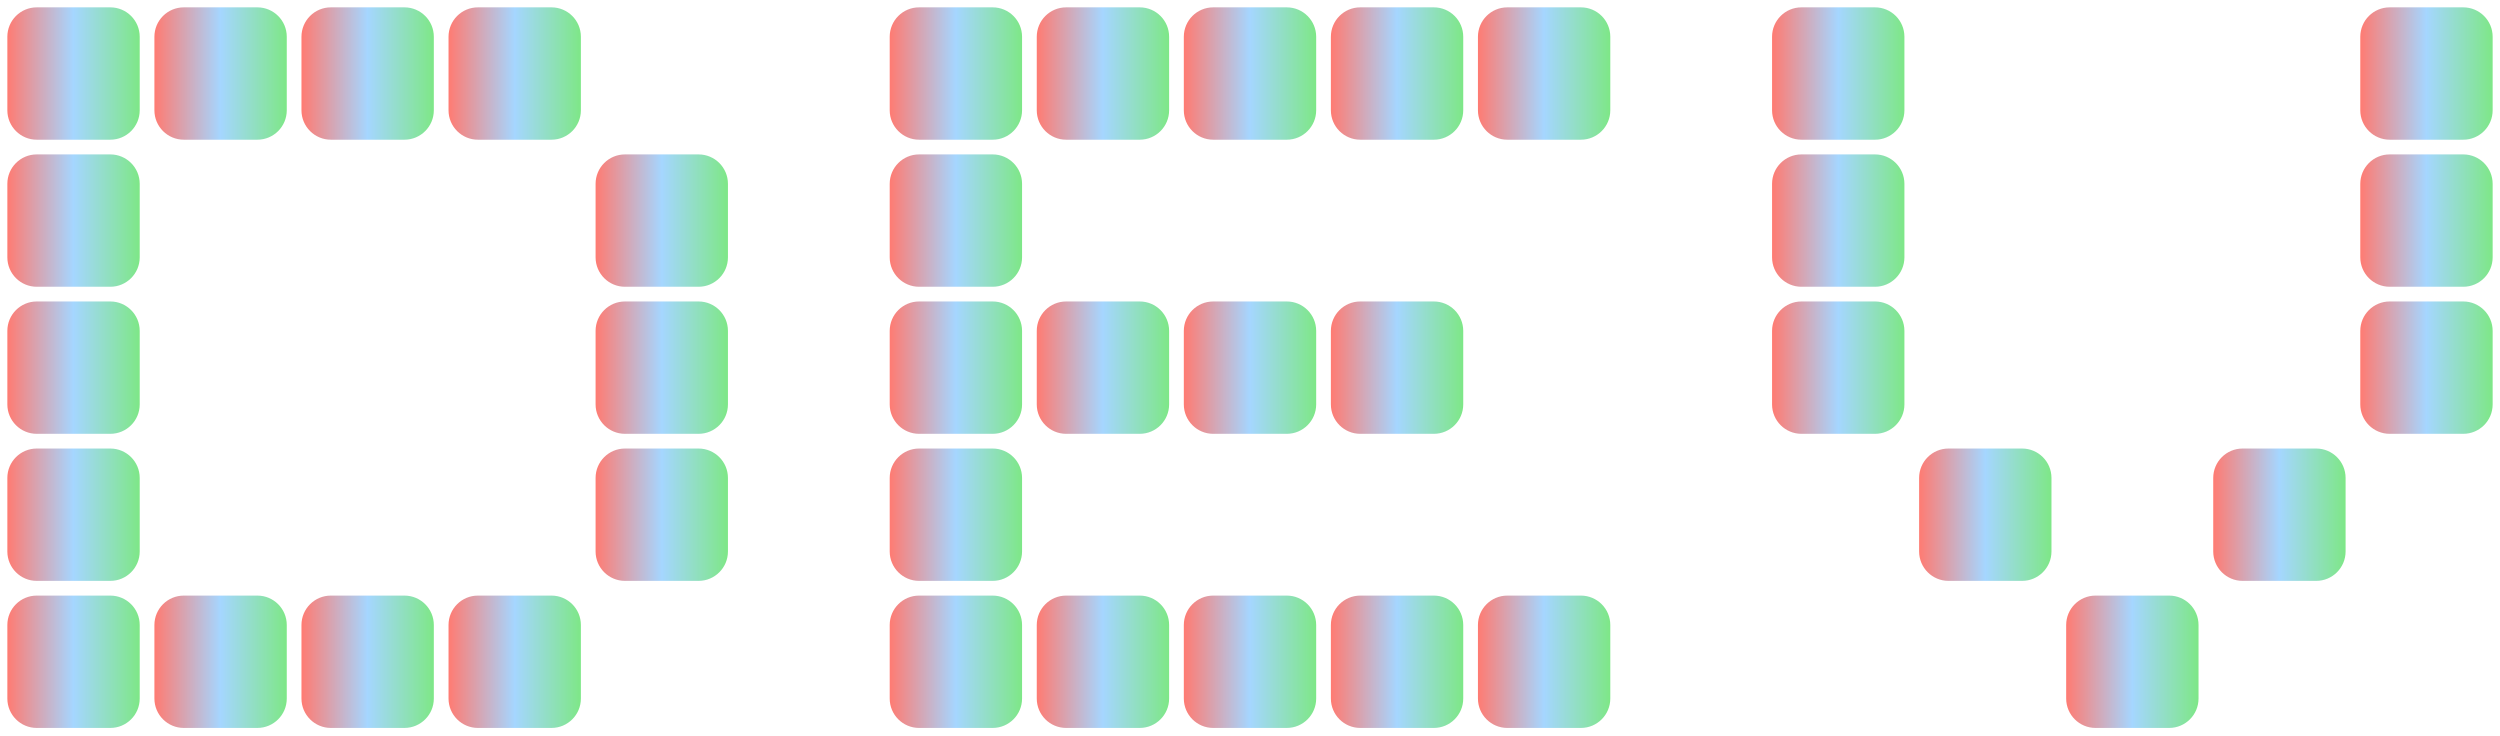
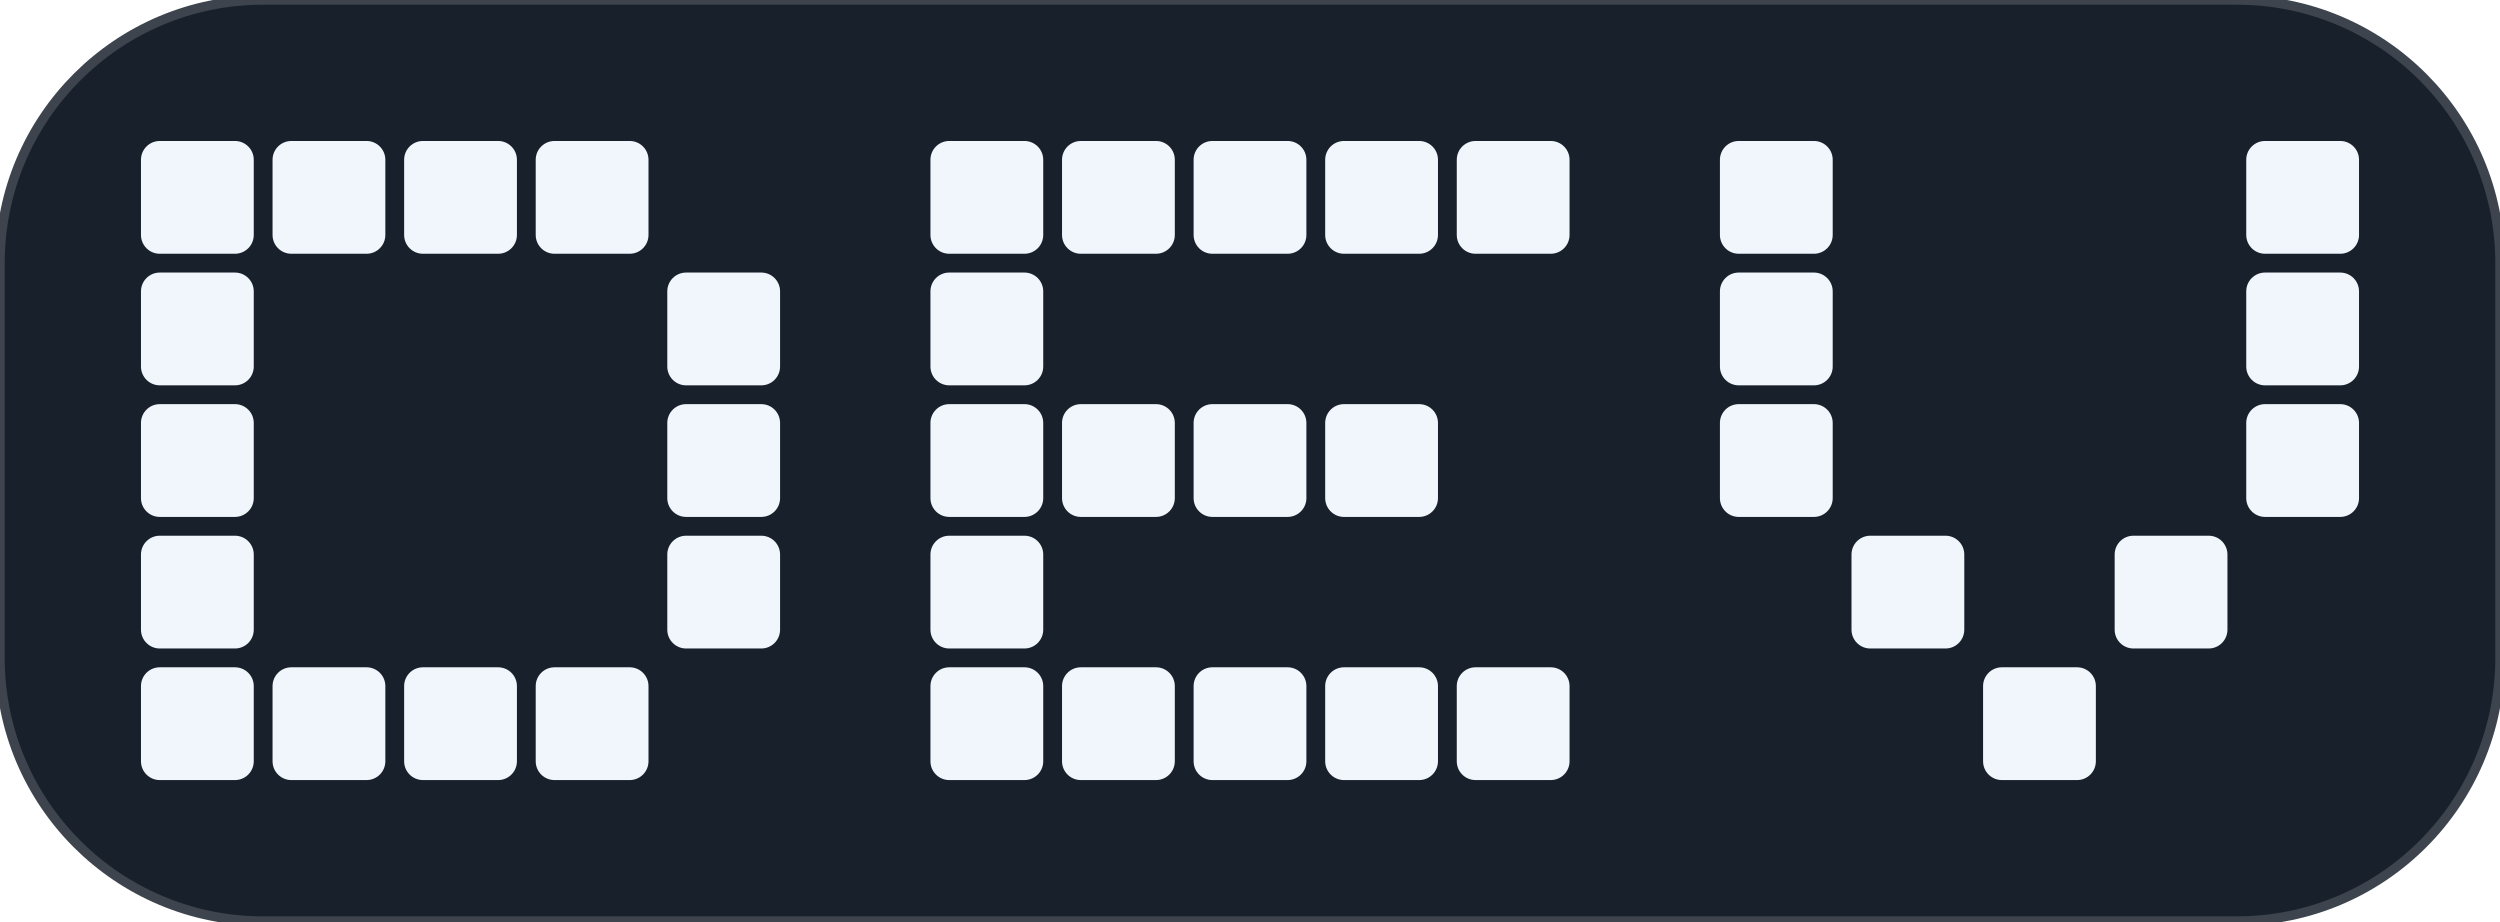
- <svg xmlns="http://www.w3.org/2000/svg" role="img" aria-label="DEV" viewBox="0 0 340 100">
-   <defs>
-     <linearGradient id="rgb" x1="0" y1="0" x2="1" y2="0">
-       <stop offset="0" stop-color="#ff7b72" />
-       <stop offset="0.5" stop-color="#a5d6ff" />
-       <stop offset="1" stop-color="#7ee787" />
-     </linearGradient>
-   </defs>
-   <rect x="1" y="1" width="18" height="18" rx="4" fill="url(#rgb)" />
-   <rect x="21" y="1" width="18" height="18" rx="4" fill="url(#rgb)" />
-   <rect x="41" y="1" width="18" height="18" rx="4" fill="url(#rgb)" />
-   <rect x="61" y="1" width="18" height="18" rx="4" fill="url(#rgb)" />
-   <rect x="1" y="21" width="18" height="18" rx="4" fill="url(#rgb)" />
-   <rect x="81" y="21" width="18" height="18" rx="4" fill="url(#rgb)" />
-   <rect x="1" y="41" width="18" height="18" rx="4" fill="url(#rgb)" />
-   <rect x="81" y="41" width="18" height="18" rx="4" fill="url(#rgb)" />
-   <rect x="1" y="61" width="18" height="18" rx="4" fill="url(#rgb)" />
-   <rect x="81" y="61" width="18" height="18" rx="4" fill="url(#rgb)" />
-   <rect x="1" y="81" width="18" height="18" rx="4" fill="url(#rgb)" />
-   <rect x="21" y="81" width="18" height="18" rx="4" fill="url(#rgb)" />
-   <rect x="41" y="81" width="18" height="18" rx="4" fill="url(#rgb)" />
-   <rect x="61" y="81" width="18" height="18" rx="4" fill="url(#rgb)" />
-   <rect x="121" y="1" width="18" height="18" rx="4" fill="url(#rgb)" />
-   <rect x="141" y="1" width="18" height="18" rx="4" fill="url(#rgb)" />
-   <rect x="161" y="1" width="18" height="18" rx="4" fill="url(#rgb)" />
-   <rect x="181" y="1" width="18" height="18" rx="4" fill="url(#rgb)" />
-   <rect x="201" y="1" width="18" height="18" rx="4" fill="url(#rgb)" />
-   <rect x="121" y="21" width="18" height="18" rx="4" fill="url(#rgb)" />
-   <rect x="121" y="41" width="18" height="18" rx="4" fill="url(#rgb)" />
-   <rect x="141" y="41" width="18" height="18" rx="4" fill="url(#rgb)" />
-   <rect x="161" y="41" width="18" height="18" rx="4" fill="url(#rgb)" />
-   <rect x="181" y="41" width="18" height="18" rx="4" fill="url(#rgb)" />
-   <rect x="121" y="61" width="18" height="18" rx="4" fill="url(#rgb)" />
-   <rect x="121" y="81" width="18" height="18" rx="4" fill="url(#rgb)" />
-   <rect x="141" y="81" width="18" height="18" rx="4" fill="url(#rgb)" />
-   <rect x="161" y="81" width="18" height="18" rx="4" fill="url(#rgb)" />
-   <rect x="181" y="81" width="18" height="18" rx="4" fill="url(#rgb)" />
-   <rect x="201" y="81" width="18" height="18" rx="4" fill="url(#rgb)" />
-   <rect x="241" y="1" width="18" height="18" rx="4" fill="url(#rgb)" />
-   <rect x="321" y="1" width="18" height="18" rx="4" fill="url(#rgb)" />
-   <rect x="241" y="21" width="18" height="18" rx="4" fill="url(#rgb)" />
-   <rect x="321" y="21" width="18" height="18" rx="4" fill="url(#rgb)" />
-   <rect x="241" y="41" width="18" height="18" rx="4" fill="url(#rgb)" />
-   <rect x="321" y="41" width="18" height="18" rx="4" fill="url(#rgb)" />
-   <rect x="261" y="61" width="18" height="18" rx="4" fill="url(#rgb)" />
-   <rect x="301" y="61" width="18" height="18" rx="4" fill="url(#rgb)" />
-   <rect x="281" y="81" width="18" height="18" rx="4" fill="url(#rgb)" />
+ <svg xmlns="http://www.w3.org/2000/svg" role="img" aria-label="DEV" viewBox="0 0 266 98">
+   <rect x="0" y="0" width="266" height="98" rx="28" fill="#18202b" stroke="#3d444d" />
+   <rect x="15" y="15" width="12" height="12" rx="2" fill="#f0f6fc" />
+   <rect x="29" y="15" width="12" height="12" rx="2" fill="#f0f6fc" />
+   <rect x="43" y="15" width="12" height="12" rx="2" fill="#f0f6fc" />
+   <rect x="57" y="15" width="12" height="12" rx="2" fill="#f0f6fc" />
+   <rect x="15" y="29" width="12" height="12" rx="2" fill="#f0f6fc" />
+   <rect x="71" y="29" width="12" height="12" rx="2" fill="#f0f6fc" />
+   <rect x="15" y="43" width="12" height="12" rx="2" fill="#f0f6fc" />
+   <rect x="71" y="43" width="12" height="12" rx="2" fill="#f0f6fc" />
+   <rect x="15" y="57" width="12" height="12" rx="2" fill="#f0f6fc" />
+   <rect x="71" y="57" width="12" height="12" rx="2" fill="#f0f6fc" />
+   <rect x="15" y="71" width="12" height="12" rx="2" fill="#f0f6fc" />
+   <rect x="29" y="71" width="12" height="12" rx="2" fill="#f0f6fc" />
+   <rect x="43" y="71" width="12" height="12" rx="2" fill="#f0f6fc" />
+   <rect x="57" y="71" width="12" height="12" rx="2" fill="#f0f6fc" />
+   <rect x="99" y="15" width="12" height="12" rx="2" fill="#f0f6fc" />
+   <rect x="113" y="15" width="12" height="12" rx="2" fill="#f0f6fc" />
+   <rect x="127" y="15" width="12" height="12" rx="2" fill="#f0f6fc" />
+   <rect x="141" y="15" width="12" height="12" rx="2" fill="#f0f6fc" />
+   <rect x="155" y="15" width="12" height="12" rx="2" fill="#f0f6fc" />
+   <rect x="99" y="29" width="12" height="12" rx="2" fill="#f0f6fc" />
+   <rect x="99" y="43" width="12" height="12" rx="2" fill="#f0f6fc" />
+   <rect x="113" y="43" width="12" height="12" rx="2" fill="#f0f6fc" />
+   <rect x="127" y="43" width="12" height="12" rx="2" fill="#f0f6fc" />
+   <rect x="141" y="43" width="12" height="12" rx="2" fill="#f0f6fc" />
+   <rect x="99" y="57" width="12" height="12" rx="2" fill="#f0f6fc" />
+   <rect x="99" y="71" width="12" height="12" rx="2" fill="#f0f6fc" />
+   <rect x="113" y="71" width="12" height="12" rx="2" fill="#f0f6fc" />
+   <rect x="127" y="71" width="12" height="12" rx="2" fill="#f0f6fc" />
+   <rect x="141" y="71" width="12" height="12" rx="2" fill="#f0f6fc" />
+   <rect x="155" y="71" width="12" height="12" rx="2" fill="#f0f6fc" />
+   <rect x="183" y="15" width="12" height="12" rx="2" fill="#f0f6fc" />
+   <rect x="239" y="15" width="12" height="12" rx="2" fill="#f0f6fc" />
+   <rect x="183" y="29" width="12" height="12" rx="2" fill="#f0f6fc" />
+   <rect x="239" y="29" width="12" height="12" rx="2" fill="#f0f6fc" />
+   <rect x="183" y="43" width="12" height="12" rx="2" fill="#f0f6fc" />
+   <rect x="239" y="43" width="12" height="12" rx="2" fill="#f0f6fc" />
+   <rect x="197" y="57" width="12" height="12" rx="2" fill="#f0f6fc" />
+   <rect x="225" y="57" width="12" height="12" rx="2" fill="#f0f6fc" />
+   <rect x="211" y="71" width="12" height="12" rx="2" fill="#f0f6fc" />
</svg>
